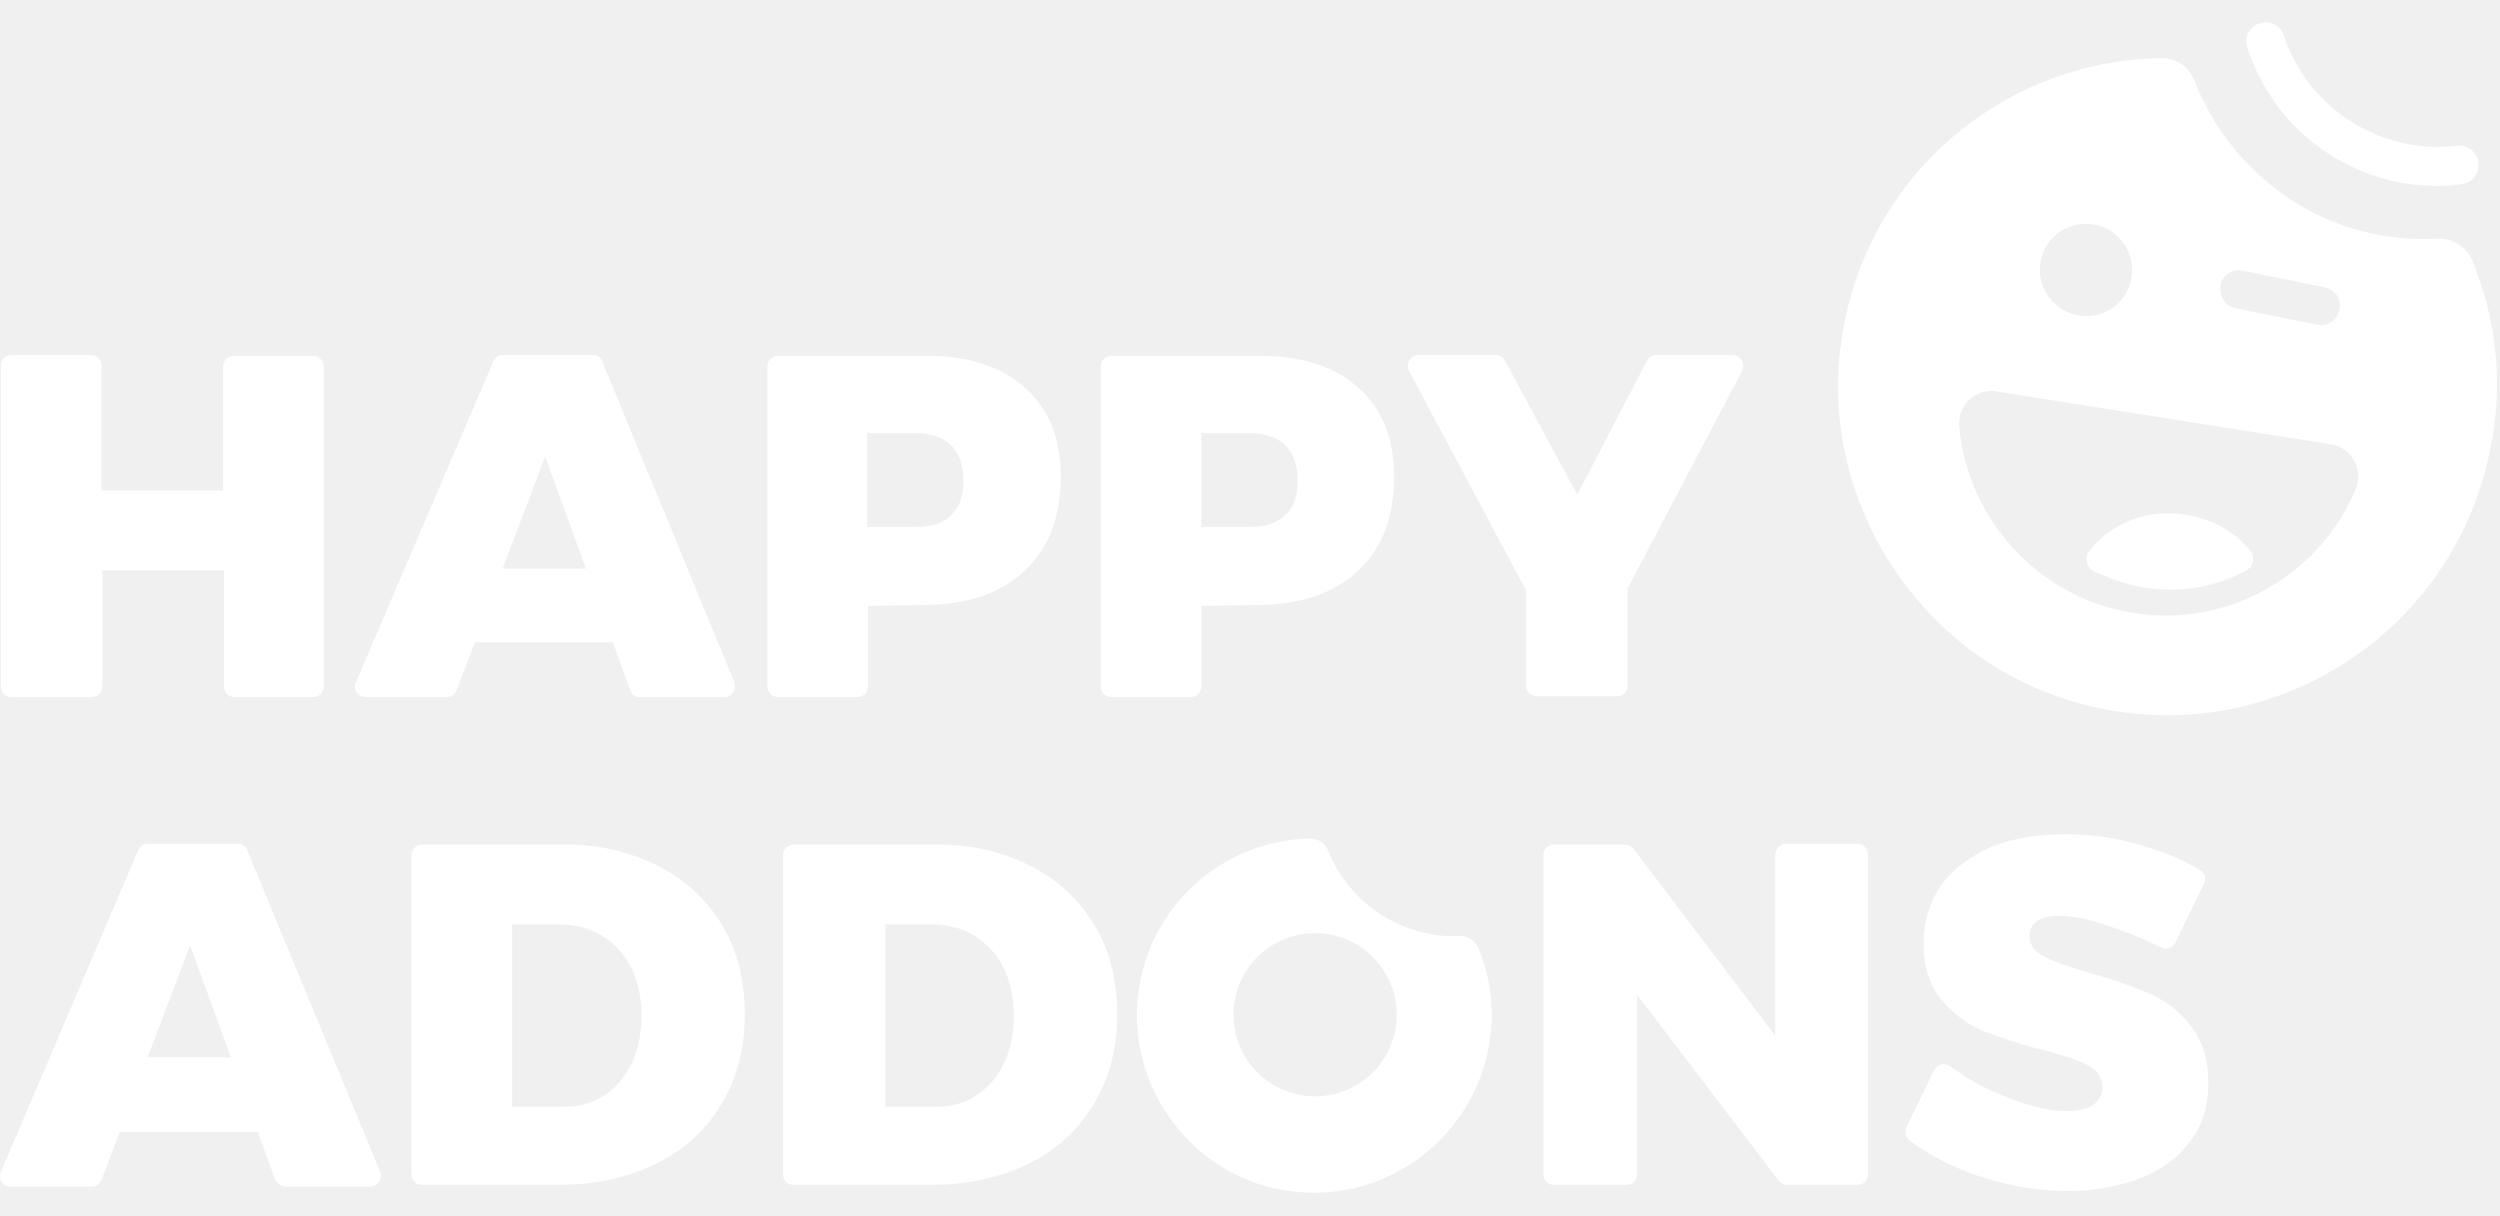
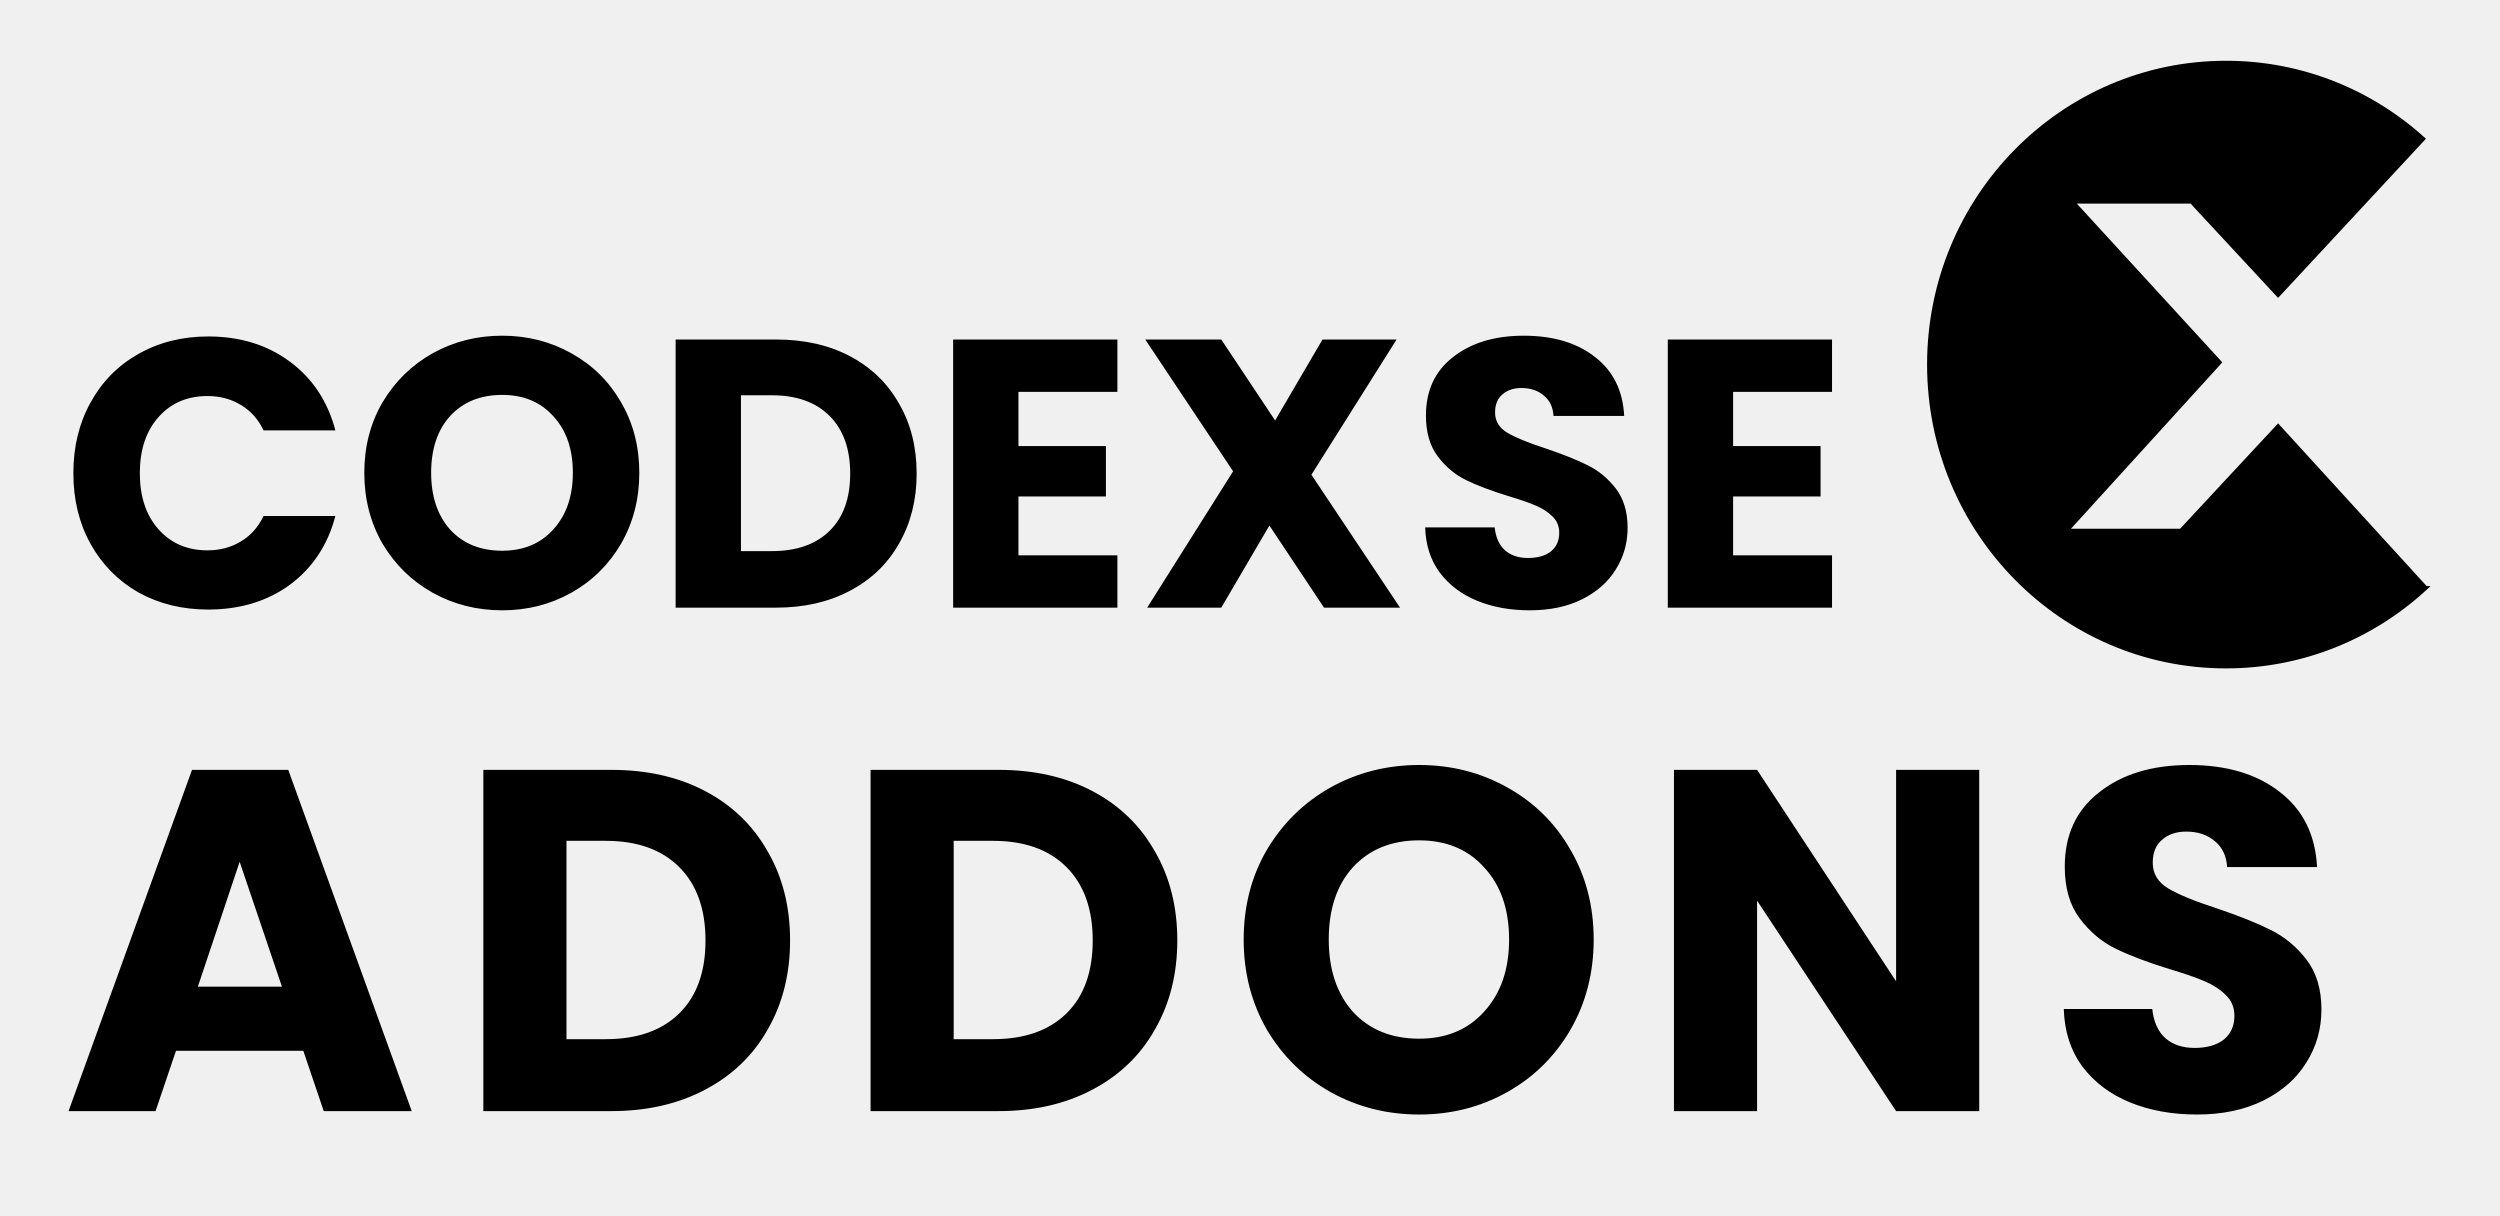
- <svg xmlns="http://www.w3.org/2000/svg" version="1.1" id="Layer_1" x="0px" y="0px" width="288px" height="140px" viewBox="0 0 288 140" enable-background="new 0 0 288 140" xml:space="preserve">
-   <g>
-     <path fill="#FFFFFF" d="M281.6,21.4c0.7,0,1.3-0.1,2-0.2c1.2-0.1,2.1-1.3,1.9-2.5c-0.1-1.2-1.3-2.1-2.5-1.9   c-8.8,1-17.1-4.3-19.9-12.7c-0.4-1.2-1.6-1.8-2.8-1.4c-1.2,0.4-1.8,1.6-1.4,2.8C262.1,15.4,271.5,21.8,281.6,21.4z" />
-     <path fill="#FFFFFF" d="M284.8,30c-0.7-1.6-2.3-2.6-4-2.5c-2.3,0.1-4.7,0-7.1-0.5c-9.9-2-17.5-9-20.9-17.7   c-0.6-1.6-2.2-2.7-3.9-2.6C230.4,7,214.3,20.8,212,40.2c-2.1,17.7,8.9,34.8,25.8,40.3c21.9,7.1,44.5-6.5,49-28.4   C288.5,44.4,287.6,36.8,284.8,30z M255.8,32.9c0.2-1.2,1.4-2,2.6-1.7l9.4,1.9c1.2,0.2,2,1.4,1.7,2.6s-1.4,2-2.6,1.7l-9.4-1.9   C256.4,35.3,255.6,34.1,255.8,32.9z M235.1,30c0.6-2.9,3.4-4.7,6.3-4.1c2.9,0.6,4.7,3.4,4.1,6.3c-0.6,2.9-3.4,4.7-6.3,4.1   C236.3,35.6,234.5,32.8,235.1,30z M271.4,56.3c-4.6,11.1-17.2,17.4-29.4,13.4c-9.1-3-15.5-11.3-16.3-20.6c-0.2-2.4,1.9-4.4,4.3-4   l38.6,6.1C270.9,51.6,272.3,54.1,271.4,56.3z" />
-     <path fill="#FFFFFF" d="M252.4,59.4c-4.7-1-9.3,0.8-11.8,4.2c-0.5,0.7-0.2,1.8,0.6,2.2c1.5,0.7,3.1,1.3,4.8,1.7   c4.6,1,9.2,0.2,12.8-1.8c0.8-0.4,1-1.6,0.4-2.3C257.6,61.4,255.2,60,252.4,59.4z" />
+ <svg xmlns="http://www.w3.org/2000/svg" width="288" height="140" viewBox="0 0 288 140" fill="none">
+   <g clip-path="url(#clip0_2033_1484)">
+     <path d="M280 67.517C273.844 73.398 265.55 77 256.435 77C237.413 77 222 61.329 222 42C222 22.671 237.413 7 256.435 7C265.29 7 273.369 10.398 279.466 15.982L262.436 34.318L252.356 23.456H239.249L256.01 41.745L238.578 60.907H251.151L262.436 48.773L279.548 67.517H280Z" fill="black" />
+     <path d="M8.452 54.512C8.452 51.461 9.112 48.748 10.432 46.372C11.752 43.967 13.585 42.104 15.932 40.784C18.308 39.435 20.992 38.76 23.984 38.76C27.651 38.76 30.789 39.728 33.4 41.664C36.011 43.6 37.756 46.24 38.636 49.584H30.364C29.748 48.293 28.868 47.311 27.724 46.636C26.609 45.961 25.333 45.624 23.896 45.624C21.579 45.624 19.701 46.431 18.264 48.044C16.827 49.657 16.108 51.813 16.108 54.512C16.108 57.211 16.827 59.367 18.264 60.98C19.701 62.593 21.579 63.4 23.896 63.4C25.333 63.4 26.609 63.063 27.724 62.388C28.868 61.713 29.748 60.731 30.364 59.44H38.636C37.756 62.784 36.011 65.424 33.4 67.36C30.789 69.267 27.651 70.22 23.984 70.22C20.992 70.22 18.308 69.56 15.932 68.24C13.585 66.891 11.752 65.028 10.432 62.652C9.112 60.276 8.452 57.563 8.452 54.512ZM57.852 70.308C54.948 70.308 52.278 69.633 49.844 68.284C47.438 66.935 45.517 65.057 44.08 62.652C42.672 60.217 41.968 57.489 41.968 54.468C41.968 51.447 42.672 48.733 44.08 46.328C45.517 43.923 47.438 42.045 49.844 40.696C52.278 39.347 54.948 38.672 57.852 38.672C60.756 38.672 63.41 39.347 65.816 40.696C68.25 42.045 70.157 43.923 71.536 46.328C72.944 48.733 73.648 51.447 73.648 54.468C73.648 57.489 72.944 60.217 71.536 62.652C70.128 65.057 68.221 66.935 65.816 68.284C63.41 69.633 60.756 70.308 57.852 70.308ZM57.852 63.444C60.316 63.444 62.281 62.623 63.748 60.98C65.244 59.337 65.992 57.167 65.992 54.468C65.992 51.74 65.244 49.569 63.748 47.956C62.281 46.313 60.316 45.492 57.852 45.492C55.358 45.492 53.364 46.299 51.868 47.912C50.401 49.525 49.668 51.711 49.668 54.468C49.668 57.196 50.401 59.381 51.868 61.024C53.364 62.637 55.358 63.444 57.852 63.444ZM89.406 39.112C92.662 39.112 95.507 39.757 97.942 41.048C100.376 42.339 102.253 44.157 103.573 46.504C104.923 48.821 105.597 51.505 105.597 54.556C105.597 57.577 104.923 60.261 103.573 62.608C102.253 64.955 100.361 66.773 97.897 68.064C95.463 69.355 92.632 70 89.406 70H77.834V39.112H89.406ZM88.921 63.488C91.767 63.488 93.981 62.711 95.566 61.156C97.15 59.601 97.942 57.401 97.942 54.556C97.942 51.711 97.15 49.496 95.566 47.912C93.981 46.328 91.767 45.536 88.921 45.536H85.358V63.488H88.921ZM117.326 45.14V51.388H127.402V57.196H117.326V63.972H128.722V70H109.802V39.112H128.722V45.14H117.326ZM152.527 70L146.235 60.54L140.691 70H132.155L142.055 54.292L131.935 39.112H140.691L146.895 48.44L152.351 39.112H160.887L151.075 54.688L161.283 70H152.527ZM176.236 70.308C173.977 70.308 171.953 69.941 170.164 69.208C168.375 68.475 166.937 67.389 165.852 65.952C164.796 64.515 164.239 62.784 164.18 60.76H172.188C172.305 61.904 172.701 62.784 173.376 63.4C174.051 63.987 174.931 64.28 176.016 64.28C177.131 64.28 178.011 64.031 178.656 63.532C179.301 63.004 179.624 62.285 179.624 61.376C179.624 60.613 179.36 59.983 178.832 59.484C178.333 58.985 177.703 58.575 176.94 58.252C176.207 57.929 175.151 57.563 173.772 57.152C171.777 56.536 170.149 55.92 168.888 55.304C167.627 54.688 166.541 53.779 165.632 52.576C164.723 51.373 164.268 49.804 164.268 47.868C164.268 44.993 165.309 42.749 167.392 41.136C169.475 39.493 172.188 38.672 175.532 38.672C178.935 38.672 181.677 39.493 183.76 41.136C185.843 42.749 186.957 45.008 187.104 47.912H178.964C178.905 46.915 178.539 46.137 177.864 45.58C177.189 44.993 176.324 44.7 175.268 44.7C174.359 44.7 173.625 44.949 173.068 45.448C172.511 45.917 172.232 46.607 172.232 47.516C172.232 48.513 172.701 49.291 173.64 49.848C174.579 50.405 176.045 51.007 178.04 51.652C180.035 52.327 181.648 52.972 182.88 53.588C184.141 54.204 185.227 55.099 186.136 56.272C187.045 57.445 187.5 58.956 187.5 60.804C187.5 62.564 187.045 64.163 186.136 65.6C185.256 67.037 183.965 68.181 182.264 69.032C180.563 69.883 178.553 70.308 176.236 70.308ZM199.654 45.14V51.388H209.73V57.196H199.654V63.972H211.05V70H192.13V39.112H211.05V45.14H199.654Z" fill="black" />
+     <path d="M34.944 121.056H20.272L17.92 128H7.896L22.12 88.688H33.208L47.432 128H37.296L34.944 121.056ZM32.48 113.664L27.608 99.272L22.792 113.664H32.48ZM70.409 88.688C74.553 88.688 78.174 89.509 81.273 91.152C84.372 92.795 86.761 95.109 88.441 98.096C90.158 101.045 91.017 104.461 91.017 108.344C91.017 112.189 90.158 115.605 88.441 118.592C86.761 121.579 84.353 123.893 81.217 125.536C78.118 127.179 74.516 128 70.409 128H55.681V88.688H70.409ZM69.793 119.712C73.414 119.712 76.233 118.723 78.249 116.744C80.265 114.765 81.273 111.965 81.273 108.344C81.273 104.723 80.265 101.904 78.249 99.888C76.233 97.872 73.414 96.864 69.793 96.864H65.257V119.712H69.793ZM115.017 88.688C119.161 88.688 122.782 89.509 125.881 91.152C128.979 92.795 131.369 95.109 133.049 98.096C134.766 101.045 135.625 104.461 135.625 108.344C135.625 112.189 134.766 115.605 133.049 118.592C131.369 121.579 128.961 123.893 125.825 125.536C122.726 127.179 119.123 128 115.017 128H100.289V88.688H115.017ZM114.401 119.712C118.022 119.712 120.841 118.723 122.857 116.744C124.873 114.765 125.881 111.965 125.881 108.344C125.881 104.723 124.873 101.904 122.857 99.888C120.841 97.872 118.022 96.864 114.401 96.864H109.865V119.712H114.401ZM163.488 128.392C159.792 128.392 156.395 127.533 153.296 125.816C150.235 124.099 147.789 121.709 145.96 118.648C144.168 115.549 143.272 112.077 143.272 108.232C143.272 104.387 144.168 100.933 145.96 97.872C147.789 94.811 150.235 92.421 153.296 90.704C156.395 88.987 159.792 88.128 163.488 88.128C167.184 88.128 170.563 88.987 173.624 90.704C176.723 92.421 179.149 94.811 180.904 97.872C182.696 100.933 183.592 104.387 183.592 108.232C183.592 112.077 182.696 115.549 180.904 118.648C179.112 121.709 176.685 124.099 173.624 125.816C170.563 127.533 167.184 128.392 163.488 128.392ZM163.488 119.656C166.624 119.656 169.125 118.611 170.992 116.52C172.896 114.429 173.848 111.667 173.848 108.232C173.848 104.76 172.896 101.997 170.992 99.944C169.125 97.853 166.624 96.808 163.488 96.808C160.315 96.808 157.776 97.835 155.872 99.888C154.005 101.941 153.072 104.723 153.072 108.232C153.072 111.704 154.005 114.485 155.872 116.576C157.776 118.629 160.315 119.656 163.488 119.656ZM228.007 128H218.431L202.415 103.752V128H192.839V88.688H202.415L218.431 113.048V88.688H228.007V128ZM253.093 128.392C250.218 128.392 247.642 127.925 245.365 126.992C243.088 126.059 241.258 124.677 239.877 122.848C238.533 121.019 237.824 118.816 237.749 116.24H247.941C248.09 117.696 248.594 118.816 249.453 119.6C250.312 120.347 251.432 120.72 252.813 120.72C254.232 120.72 255.352 120.403 256.173 119.768C256.994 119.096 257.405 118.181 257.405 117.024C257.405 116.053 257.069 115.251 256.397 114.616C255.762 113.981 254.96 113.459 253.989 113.048C253.056 112.637 251.712 112.171 249.957 111.648C247.418 110.864 245.346 110.08 243.741 109.296C242.136 108.512 240.754 107.355 239.597 105.824C238.44 104.293 237.861 102.296 237.861 99.832C237.861 96.173 239.186 93.317 241.837 91.264C244.488 89.173 247.941 88.128 252.197 88.128C256.528 88.128 260.018 89.173 262.669 91.264C265.32 93.317 266.738 96.192 266.925 99.888H256.565C256.49 98.619 256.024 97.629 255.165 96.92C254.306 96.173 253.205 95.8 251.861 95.8C250.704 95.8 249.77 96.117 249.061 96.752C248.352 97.349 247.997 98.227 247.997 99.384C247.997 100.653 248.594 101.643 249.789 102.352C250.984 103.061 252.85 103.827 255.389 104.648C257.928 105.507 259.981 106.328 261.549 107.112C263.154 107.896 264.536 109.035 265.693 110.528C266.85 112.021 267.429 113.944 267.429 116.296C267.429 118.536 266.85 120.571 265.693 122.4C264.573 124.229 262.93 125.685 260.765 126.768C258.6 127.851 256.042 128.392 253.093 128.392Z" fill="black" />
  </g>
-   <g>
-     <path fill="#FFFFFF" d="M1.3,40.9h9.2c0.7,0,1.2,0.6,1.2,1.2v14.4h14V42.2c0-0.7,0.6-1.2,1.2-1.2h9.2c0.7,0,1.2,0.6,1.2,1.2v36.9   c0,0.7-0.6,1.2-1.2,1.2H27c-0.7,0-1.2-0.6-1.2-1.2V65.7h-14v13.4c0,0.7-0.6,1.2-1.2,1.2H1.3c-0.7,0-1.2-0.6-1.2-1.2V42.2   C0,41.5,0.6,40.9,1.3,40.9z" />
-     <path fill="#FFFFFF" d="M72.6,79.5l-2-5.5H54.7l-2.1,5.5c-0.2,0.5-0.6,0.8-1.2,0.8h-9.3c-0.9,0-1.5-0.9-1.1-1.7l15.8-36.9   c0.2-0.5,0.6-0.8,1.1-0.8h10.4c0.5,0,1,0.3,1.1,0.8l15.2,36.9c0.3,0.8-0.3,1.7-1.1,1.7h-9.8C73.2,80.4,72.8,80,72.6,79.5z    M57.9,65.5h9.6l-4.7-12.9L57.9,65.5z" />
-     <path fill="#FFFFFF" d="M118,44.6c2.8,2.4,4.2,5.9,4.2,10.3c0,4.7-1.4,8.3-4.2,10.9c-2.8,2.6-6.7,3.9-11.8,3.9l-6.2,0.1v9.3   c0,0.7-0.6,1.2-1.2,1.2h-9.2c-0.7,0-1.2-0.6-1.2-1.2V42.2c0-0.7,0.6-1.2,1.2-1.2h16.6C111.2,40.9,115.2,42.1,118,44.6z M109.6,59.3   c1-0.9,1.4-2.3,1.4-4c0-1.7-0.5-3-1.4-4c-1-0.9-2.3-1.4-4.1-1.4h-5.6v10.8h5.6C107.3,60.7,108.7,60.3,109.6,59.3z" />
-     <path fill="#FFFFFF" d="M156.4,44.6c2.8,2.4,4.2,5.9,4.2,10.3c0,4.7-1.4,8.3-4.2,10.9c-2.8,2.6-6.7,3.9-11.8,3.9l-6.2,0.1v9.3   c0,0.7-0.6,1.2-1.2,1.2h-9.2c-0.7,0-1.2-0.6-1.2-1.2V42.2c0-0.7,0.6-1.2,1.2-1.2h16.6C149.6,40.9,153.6,42.1,156.4,44.6z    M148.1,59.3c1-0.9,1.4-2.3,1.4-4c0-1.7-0.5-3-1.4-4c-1-0.9-2.3-1.4-4.1-1.4h-5.6v10.8h5.6C145.7,60.7,147.1,60.3,148.1,59.3z" />
-     <path fill="#FFFFFF" d="M200.7,42.7l-13.2,25.1v11.2c0,0.7-0.6,1.2-1.2,1.2H177c-0.7,0-1.2-0.6-1.2-1.2v-11l-13.5-25.3   c-0.4-0.8,0.2-1.8,1.1-1.8h8.9c0.5,0,0.9,0.3,1.1,0.7l8.3,15.4l8-15.4c0.2-0.4,0.6-0.7,1.1-0.7h8.8   C200.5,40.9,201.1,41.9,200.7,42.7z" />
-     <path fill="#FFFFFF" d="M31.7,135.9l-2-5.5H13.8l-2.1,5.5c-0.2,0.5-0.6,0.8-1.2,0.8H1.2c-0.9,0-1.5-0.9-1.1-1.7L15.9,98   c0.2-0.5,0.6-0.8,1.1-0.8h10.4c0.5,0,1,0.3,1.1,0.8L43.8,135c0.3,0.8-0.3,1.7-1.1,1.7h-9.8C32.3,136.7,31.9,136.3,31.7,135.9z    M17,121.8h9.6l-4.7-12.9L17,121.8z" />
-     <path fill="#FFFFFF" d="M75.7,99.7c3.2,1.6,5.7,3.9,7.5,6.9c1.8,3,2.6,6.4,2.6,10.3c0,3.9-0.9,7.3-2.7,10.3c-1.8,3-4.3,5.3-7.6,6.9   c-3.3,1.6-7,2.4-11.3,2.4H48.6c-0.7,0-1.2-0.6-1.2-1.2V98.5c0-0.7,0.6-1.2,1.2-1.2h16C68.8,97.2,72.5,98.1,75.7,99.7z M71.4,124.6   c1.6-1.9,2.5-4.4,2.5-7.6c0-3.1-0.9-5.7-2.6-7.6c-1.8-1.9-4-2.9-6.9-2.9H59v21h5.9C67.6,127.5,69.8,126.5,71.4,124.6z" />
-     <path fill="#FFFFFF" d="M118.6,99.7c3.2,1.6,5.7,3.9,7.5,6.9c1.8,3,2.6,6.4,2.6,10.3c0,3.9-0.9,7.3-2.7,10.3   c-1.8,3-4.3,5.3-7.6,6.9c-3.3,1.6-7,2.4-11.3,2.4H91.4c-0.7,0-1.2-0.6-1.2-1.2V98.5c0-0.7,0.6-1.2,1.2-1.2h16   C111.7,97.2,115.4,98.1,118.6,99.7z M114.3,124.6c1.6-1.9,2.5-4.4,2.5-7.6c0-3.1-0.9-5.7-2.6-7.6c-1.8-1.9-4-2.9-6.9-2.9h-5.3v21   h5.9C110.5,127.5,112.6,126.5,114.3,124.6z" />
-     <path fill="#FFFFFF" d="M205.8,97.2h8.2c0.7,0,1.2,0.6,1.2,1.2v36.9c0,0.7-0.6,1.2-1.2,1.2h-8.1c-0.4,0-0.8-0.2-1-0.5l-16.3-21.4   v20.7c0,0.7-0.6,1.2-1.2,1.2H179c-0.7,0-1.2-0.6-1.2-1.2V98.5c0-0.7,0.6-1.2,1.2-1.2h8.2c0.4,0,0.8,0.2,1,0.5l16.3,21.5V98.5   C204.5,97.8,205.1,97.2,205.8,97.2z" />
-     <path fill="#FFFFFF" d="M243.3,106.8c-2.5-0.9-4.6-1.3-6.2-1.3c-1,0-1.8,0.2-2.4,0.6c-0.6,0.4-0.9,1-0.9,1.7c0,1.1,0.6,1.9,1.7,2.4   c1.1,0.6,2.9,1.2,5.3,1.9c2.8,0.8,5.1,1.6,6.9,2.4c1.8,0.8,3.4,2,4.7,3.7c1.3,1.7,2,3.8,2,6.5c0,2.7-0.7,5.1-2.2,6.9   c-1.4,1.9-3.4,3.3-5.8,4.2c-2.5,0.9-5.2,1.4-8.2,1.4c-3.4,0-6.8-0.6-10.2-1.7c-3-1-5.7-2.4-8-4.1c-0.5-0.4-0.6-1-0.4-1.5l3.2-6.6   c0.3-0.7,1.2-0.9,1.8-0.5c1.8,1.3,3.8,2.5,6.1,3.4c2.9,1.2,5.3,1.8,7.4,1.8c1.3,0,2.3-0.2,3-0.7c0.7-0.5,1.1-1.2,1.1-2.1   c0-1.1-0.6-1.9-1.7-2.5c-1.2-0.6-3-1.2-5.4-1.8c-2.7-0.7-5-1.5-6.8-2.2c-1.8-0.8-3.4-2-4.7-3.6c-1.3-1.6-2-3.7-2-6.4   c0-2.5,0.7-4.8,2-6.7c1.4-1.9,3.3-3.3,5.7-4.4c2.5-1,5.3-1.5,8.6-1.5c3,0,5.9,0.4,8.8,1.3c2.5,0.7,4.7,1.6,6.7,2.8   c0.6,0.3,0.8,1,0.5,1.6l-3.3,6.8c-0.3,0.6-1.1,0.9-1.7,0.5C247.3,108.3,245.3,107.5,243.3,106.8z" />
-   </g>
-   <path fill="#FFFFFF" d="M170.3,109.2c-0.4-0.9-1.2-1.4-2.2-1.4c-1.3,0.1-2.5,0-3.8-0.3c-5.3-1.1-9.4-4.8-11.3-9.5  c-0.3-0.9-1.2-1.4-2.1-1.4c-9.9,0.2-18.6,7.6-19.8,18.1c-1.1,9.5,4.8,18.7,13.9,21.7c11.8,3.8,23.9-3.5,26.4-15.3  C172.3,116.9,171.8,112.8,170.3,109.2z M151.5,126.3c-5.2,0-9.4-4.2-9.4-9.4c0-5.2,4.2-9.4,9.4-9.4s9.4,4.2,9.4,9.4  C160.9,122.1,156.7,126.3,151.5,126.3z" />
+   <defs>
+     <clipPath id="clip0_2033_1484">
+       <rect width="288" height="140" fill="white" />
+     </clipPath>
+   </defs>
</svg>
